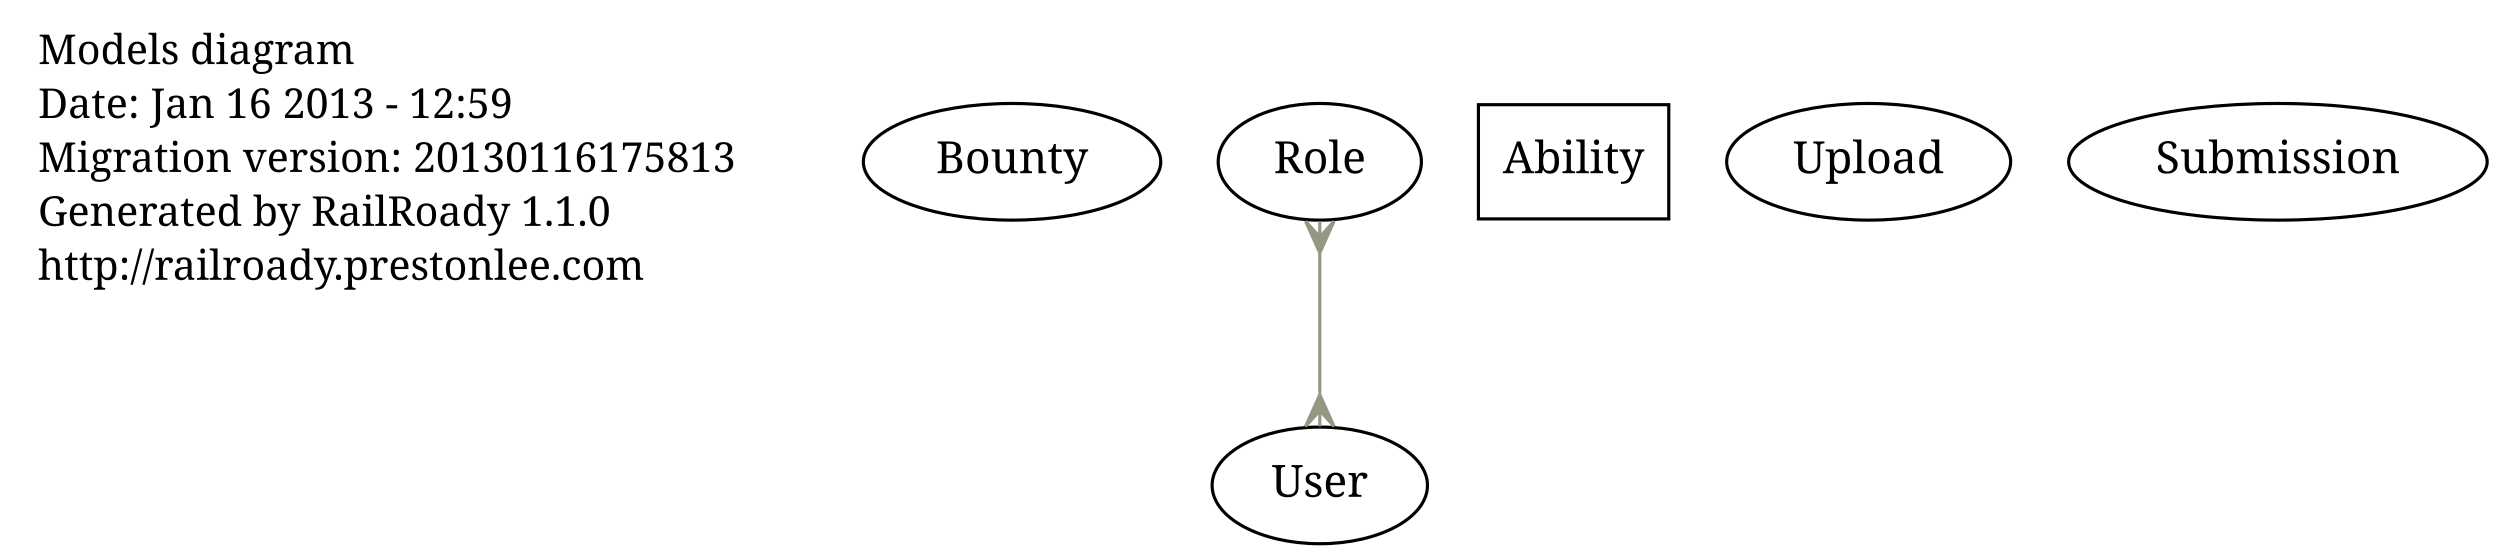
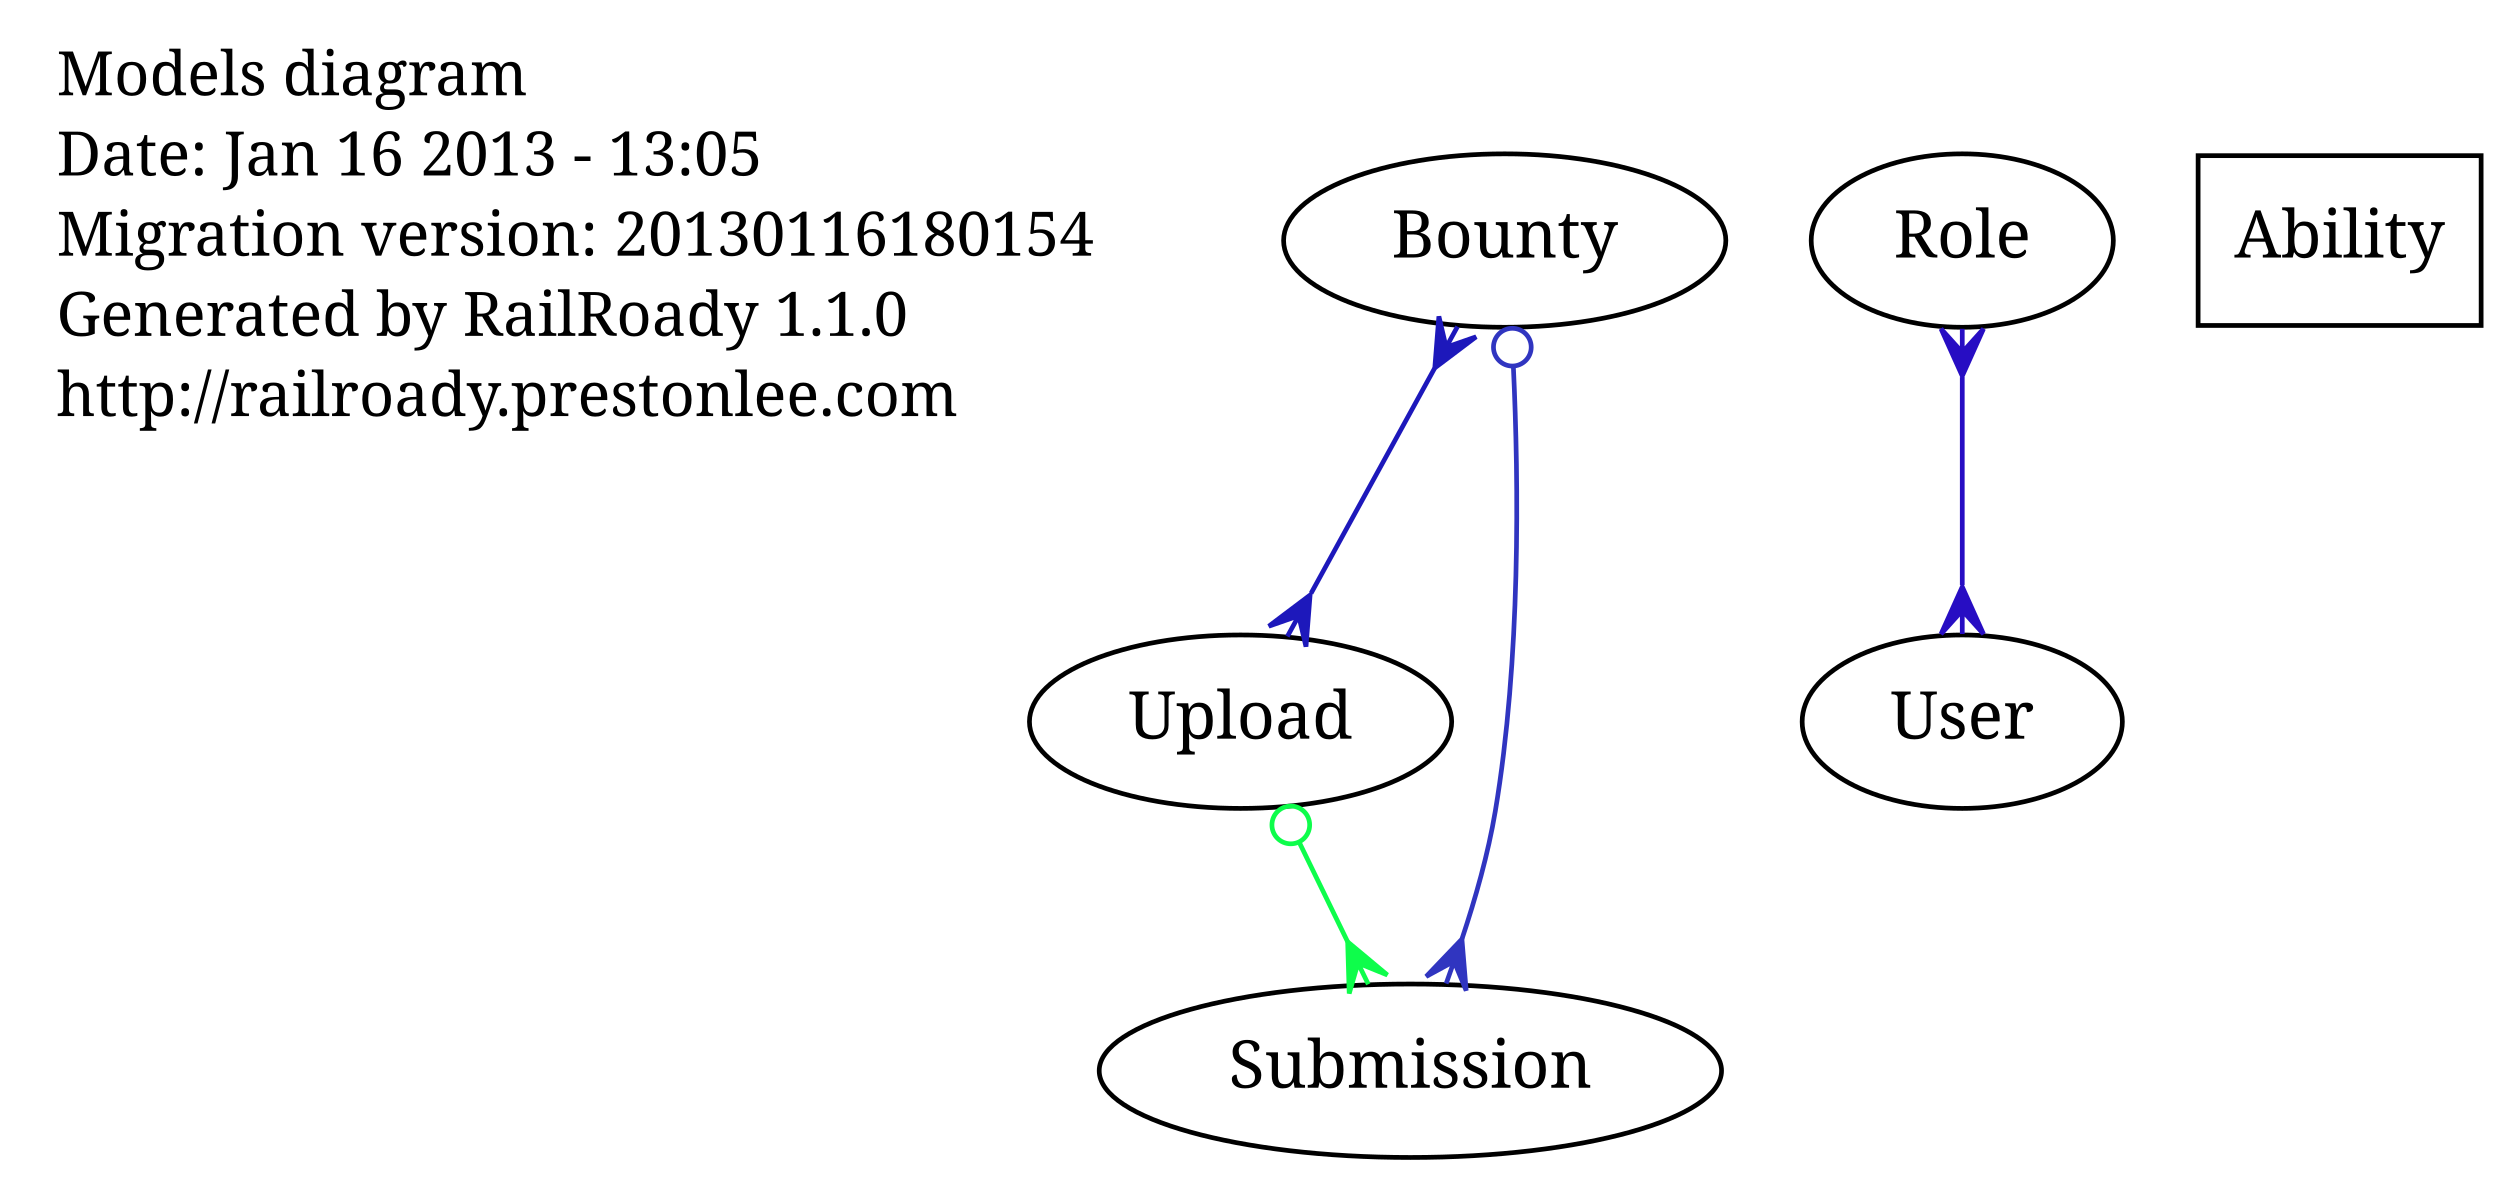
- <svg xmlns="http://www.w3.org/2000/svg" width="788pt" height="176pt" viewBox="0.00 0.00 788.00 176.00">
-   <g id="graph1" class="graph" transform="scale(1 1) rotate(0) translate(4 172)">
-     <polygon fill="white" stroke="white" points="-4,5 -4,-172 785,-172 785,5 -4,5" />
+ <svg xmlns="http://www.w3.org/2000/svg" width="530pt" height="250pt" viewBox="0.00 0.00 530.00 250.00">
+   <g id="graph1" class="graph" transform="scale(1 1) rotate(0) translate(4 246)">
+     <polygon fill="white" stroke="white" points="-4,5 -4,-246 527,-246 527,5 -4,5" />
    <g id="node1" class="node">
-       <text text-anchor="start" x="8" y="-151.8" font-family="Times Roman,serif" font-size="13.00">Models diagram</text>
-       <text text-anchor="start" x="8" y="-134.8" font-family="Times Roman,serif" font-size="13.00">Date: Jan 16 2013 - 12:59</text>
-       <text text-anchor="start" x="8" y="-117.8" font-family="Times Roman,serif" font-size="13.00">Migration version: 20130116175813</text>
-       <text text-anchor="start" x="8" y="-100.8" font-family="Times Roman,serif" font-size="13.00">Generated by RailRoady 1.1.0</text>
-       <text text-anchor="start" x="8" y="-83.8" font-family="Times Roman,serif" font-size="13.00">http://railroady.prestonlee.com</text>
+       <text text-anchor="start" x="8" y="-225.8" font-family="Times Roman,serif" font-size="13.00">Models diagram</text>
+       <text text-anchor="start" x="8" y="-208.8" font-family="Times Roman,serif" font-size="13.00">Date: Jan 16 2013 - 13:05</text>
+       <text text-anchor="start" x="8" y="-191.8" font-family="Times Roman,serif" font-size="13.00">Migration version: 20130116180154</text>
+       <text text-anchor="start" x="8" y="-174.8" font-family="Times Roman,serif" font-size="13.00">Generated by RailRoady 1.1.0</text>
+       <text text-anchor="start" x="8" y="-157.8" font-family="Times Roman,serif" font-size="13.00">http://railroady.prestonlee.com</text>
    </g>
    <g id="node2" class="node">
-       <ellipse fill="none" stroke="black" cx="315" cy="-121" rx="46.877" ry="18.385" />
-       <text text-anchor="middle" x="315" y="-117.4" font-family="Times Roman,serif" font-size="14.00">Bounty</text>
+       <ellipse fill="none" stroke="black" cx="315" cy="-195" rx="46.877" ry="18.385" />
+       <text text-anchor="middle" x="315" y="-191.4" font-family="Times Roman,serif" font-size="14.00">Bounty</text>
+     </g>
+     <g id="node5" class="node">
+       <ellipse fill="none" stroke="black" cx="259" cy="-93" rx="44.758" ry="18.385" />
+       <text text-anchor="middle" x="259" y="-89.4" font-family="Times Roman,serif" font-size="14.00">Upload</text>
+     </g>
+     <g id="edge4" class="edge">
+       <path fill="none" stroke="#1d18bb" d="M300.121,-167.899C292.027,-153.156 282.043,-134.971 273.94,-120.212" />
+       <polygon fill="#1d18bb" stroke="#1d18bb" points="300.176,-167.999 301.044,-178.93 302.582,-172.382 304.988,-176.764 304.988,-176.764 304.988,-176.764 302.582,-172.382 308.933,-174.599 300.176,-167.999 300.176,-167.999" />
+       <polygon fill="#1d18bb" stroke="#1d18bb" points="273.738,-119.843 272.87,-108.912 271.331,-115.461 268.925,-111.078 268.925,-111.078 268.925,-111.078 271.331,-115.461 264.98,-113.243 273.738,-119.843 273.738,-119.843" />
+     </g>
+     <g id="node6" class="node">
+       <ellipse fill="none" stroke="black" cx="295" cy="-19" rx="65.968" ry="18.385" />
+       <text text-anchor="middle" x="295" y="-15.4" font-family="Times Roman,serif" font-size="14.00">Submission</text>
+     </g>
+     <g id="edge2" class="edge">
+       <path fill="none" stroke="#3035c0" d="M316.836,-168.238C317.991,-143.579 318.386,-106.064 313,-74 311.493,-65.027 308.799,-55.519 305.948,-46.979" />
+       <ellipse fill="none" stroke="#3035c0" cx="316.616" cy="-172.399" rx="4" ry="4" />
+       <polygon fill="#3035c0" stroke="#3035c0" points="305.925,-46.913 306.831,-35.985 304.257,-42.2 302.589,-37.486 302.589,-37.486 302.589,-37.486 304.257,-42.2 298.347,-38.987 305.925,-46.913 305.925,-46.913" />
    </g>
    <g id="node3" class="node">
-       <ellipse fill="none" stroke="black" cx="412" cy="-121" rx="32.026" ry="18.385" />
-       <text text-anchor="middle" x="412" y="-117.4" font-family="Times Roman,serif" font-size="14.00">Role</text>
+       <ellipse fill="none" stroke="black" cx="412" cy="-195" rx="32.026" ry="18.385" />
+       <text text-anchor="middle" x="412" y="-191.4" font-family="Times Roman,serif" font-size="14.00">Role</text>
    </g>
    <g id="node7" class="node">
-       <ellipse fill="none" stroke="black" cx="412" cy="-19" rx="33.941" ry="18.385" />
-       <text text-anchor="middle" x="412" y="-15.4" font-family="Times Roman,serif" font-size="14.00">User</text>
+       <ellipse fill="none" stroke="black" cx="412" cy="-93" rx="33.941" ry="18.385" />
+       <text text-anchor="middle" x="412" y="-89.4" font-family="Times Roman,serif" font-size="14.00">User</text>
    </g>
-     <g id="edge2" class="edge">
-       <path fill="none" stroke="#959782" d="M412,-92.054C412,-78.256 412,-61.791 412,-47.987" />
-       <polygon fill="#959782" stroke="#959782" points="412,-92.292 407.5,-102.292 412,-97.292 412,-102.292 412,-102.292 412,-102.292 412,-97.292 416.5,-102.292 412,-92.292 412,-92.292" />
-       <polygon fill="#959782" stroke="#959782" points="412,-47.59 416.5,-37.59 412,-42.59 412,-37.59 412,-37.59 412,-37.59 412,-42.59 407.5,-37.59 412,-47.59 412,-47.59" />
+     <g id="edge6" class="edge">
+       <path fill="none" stroke="#270dc3" d="M412,-166.054C412,-152.256 412,-135.791 412,-121.987" />
+       <polygon fill="#270dc3" stroke="#270dc3" points="412,-166.292 407.5,-176.292 412,-171.292 412,-176.292 412,-176.292 412,-176.292 412,-171.292 416.5,-176.292 412,-166.292 412,-166.292" />
+       <polygon fill="#270dc3" stroke="#270dc3" points="412,-121.59 416.5,-111.59 412,-116.59 412,-111.59 412,-111.59 412,-111.59 412,-116.59 407.5,-111.59 412,-121.59 412,-121.59" />
    </g>
    <g id="node4" class="node">
-       <polygon fill="none" stroke="black" points="522,-139 462,-139 462,-103 522,-103 522,-139" />
-       <text text-anchor="middle" x="492" y="-117.4" font-family="Times Roman,serif" font-size="14.00">Ability</text>
+       <polygon fill="none" stroke="black" points="522,-213 462,-213 462,-177 522,-177 522,-213" />
+       <text text-anchor="middle" x="492" y="-191.4" font-family="Times Roman,serif" font-size="14.00">Ability</text>
    </g>
-     <g id="node5" class="node">
-       <ellipse fill="none" stroke="black" cx="585" cy="-121" rx="44.758" ry="18.385" />
-       <text text-anchor="middle" x="585" y="-117.4" font-family="Times Roman,serif" font-size="14.00">Upload</text>
-     </g>
-     <g id="node6" class="node">
-       <ellipse fill="none" stroke="black" cx="714" cy="-121" rx="65.968" ry="18.385" />
-       <text text-anchor="middle" x="714" y="-117.4" font-family="Times Roman,serif" font-size="14.00">Submission</text>
+     <g id="edge8" class="edge">
+       <path fill="none" stroke="#0efd4b" d="M271.441,-67.427C274.752,-60.621 278.341,-53.243 281.697,-46.346" />
+       <ellipse fill="none" stroke="#0efd4b" cx="269.649" cy="-71.111" rx="4" ry="4" />
+       <polygon fill="#0efd4b" stroke="#0efd4b" points="281.704,-46.331 290.125,-39.307 283.891,-41.834 286.079,-37.338 286.079,-37.338 286.079,-37.338 283.891,-41.834 282.032,-35.37 281.704,-46.331 281.704,-46.331" />
    </g>
  </g>
</svg>
